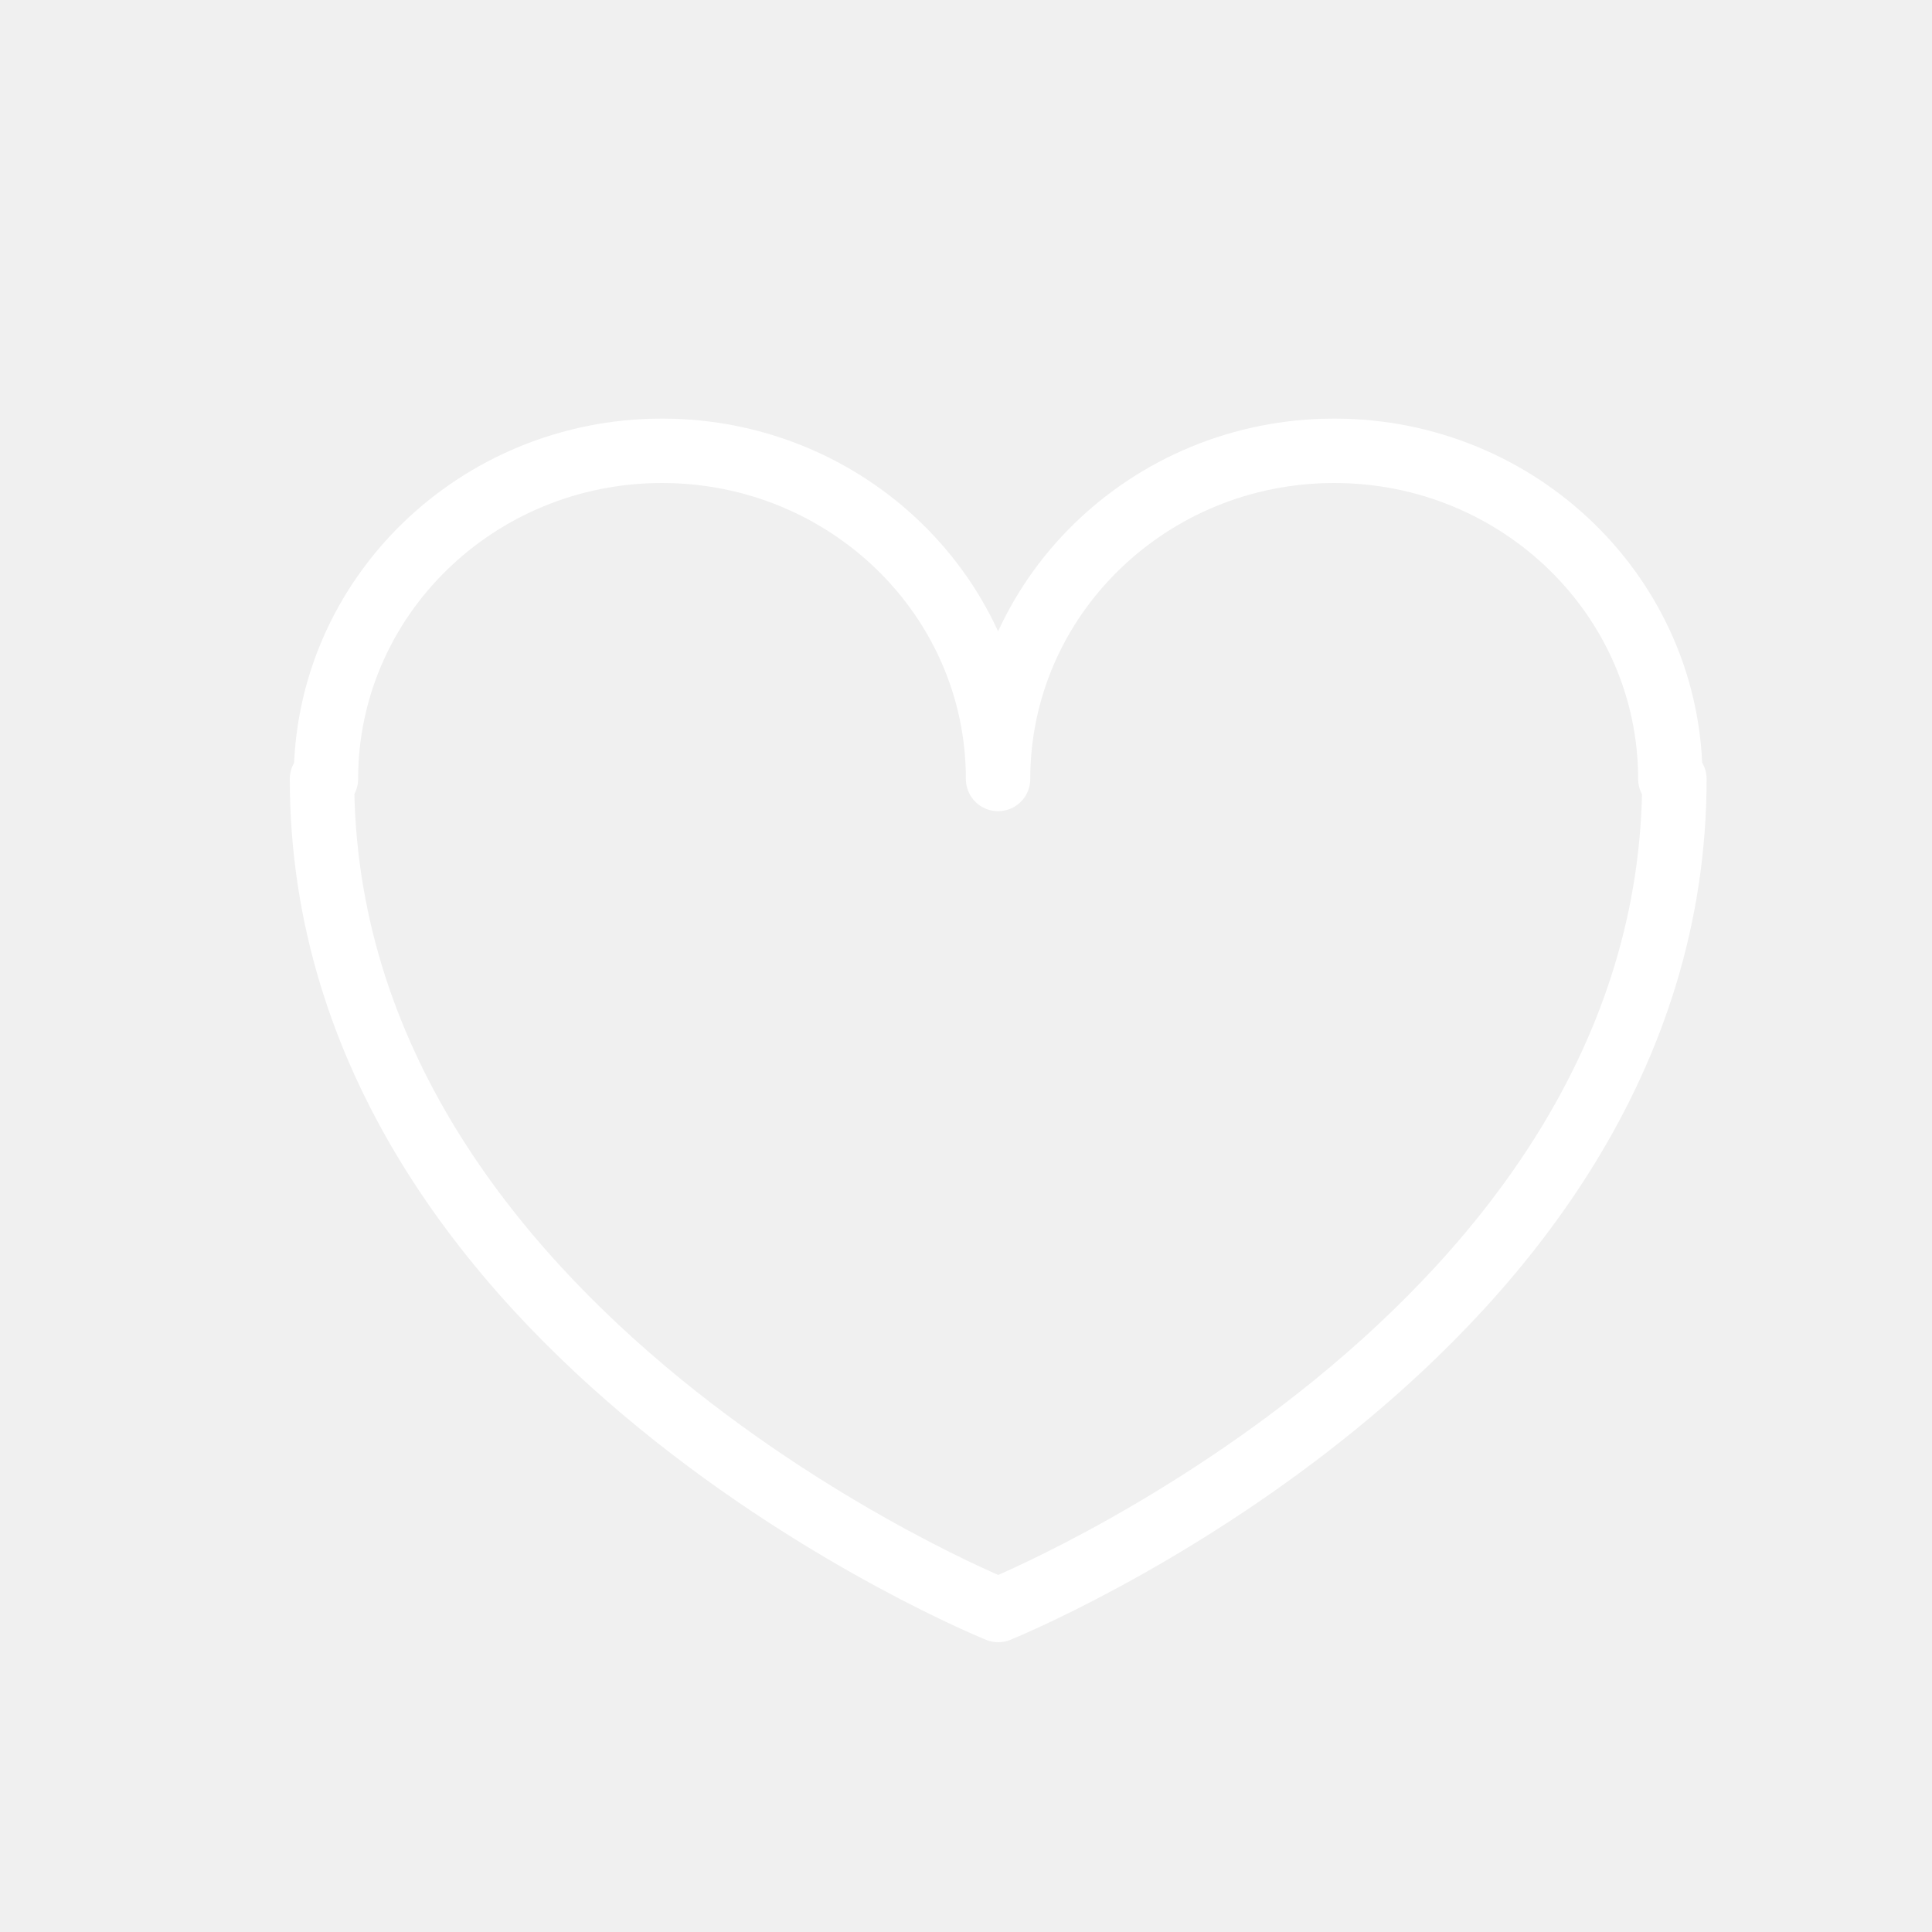
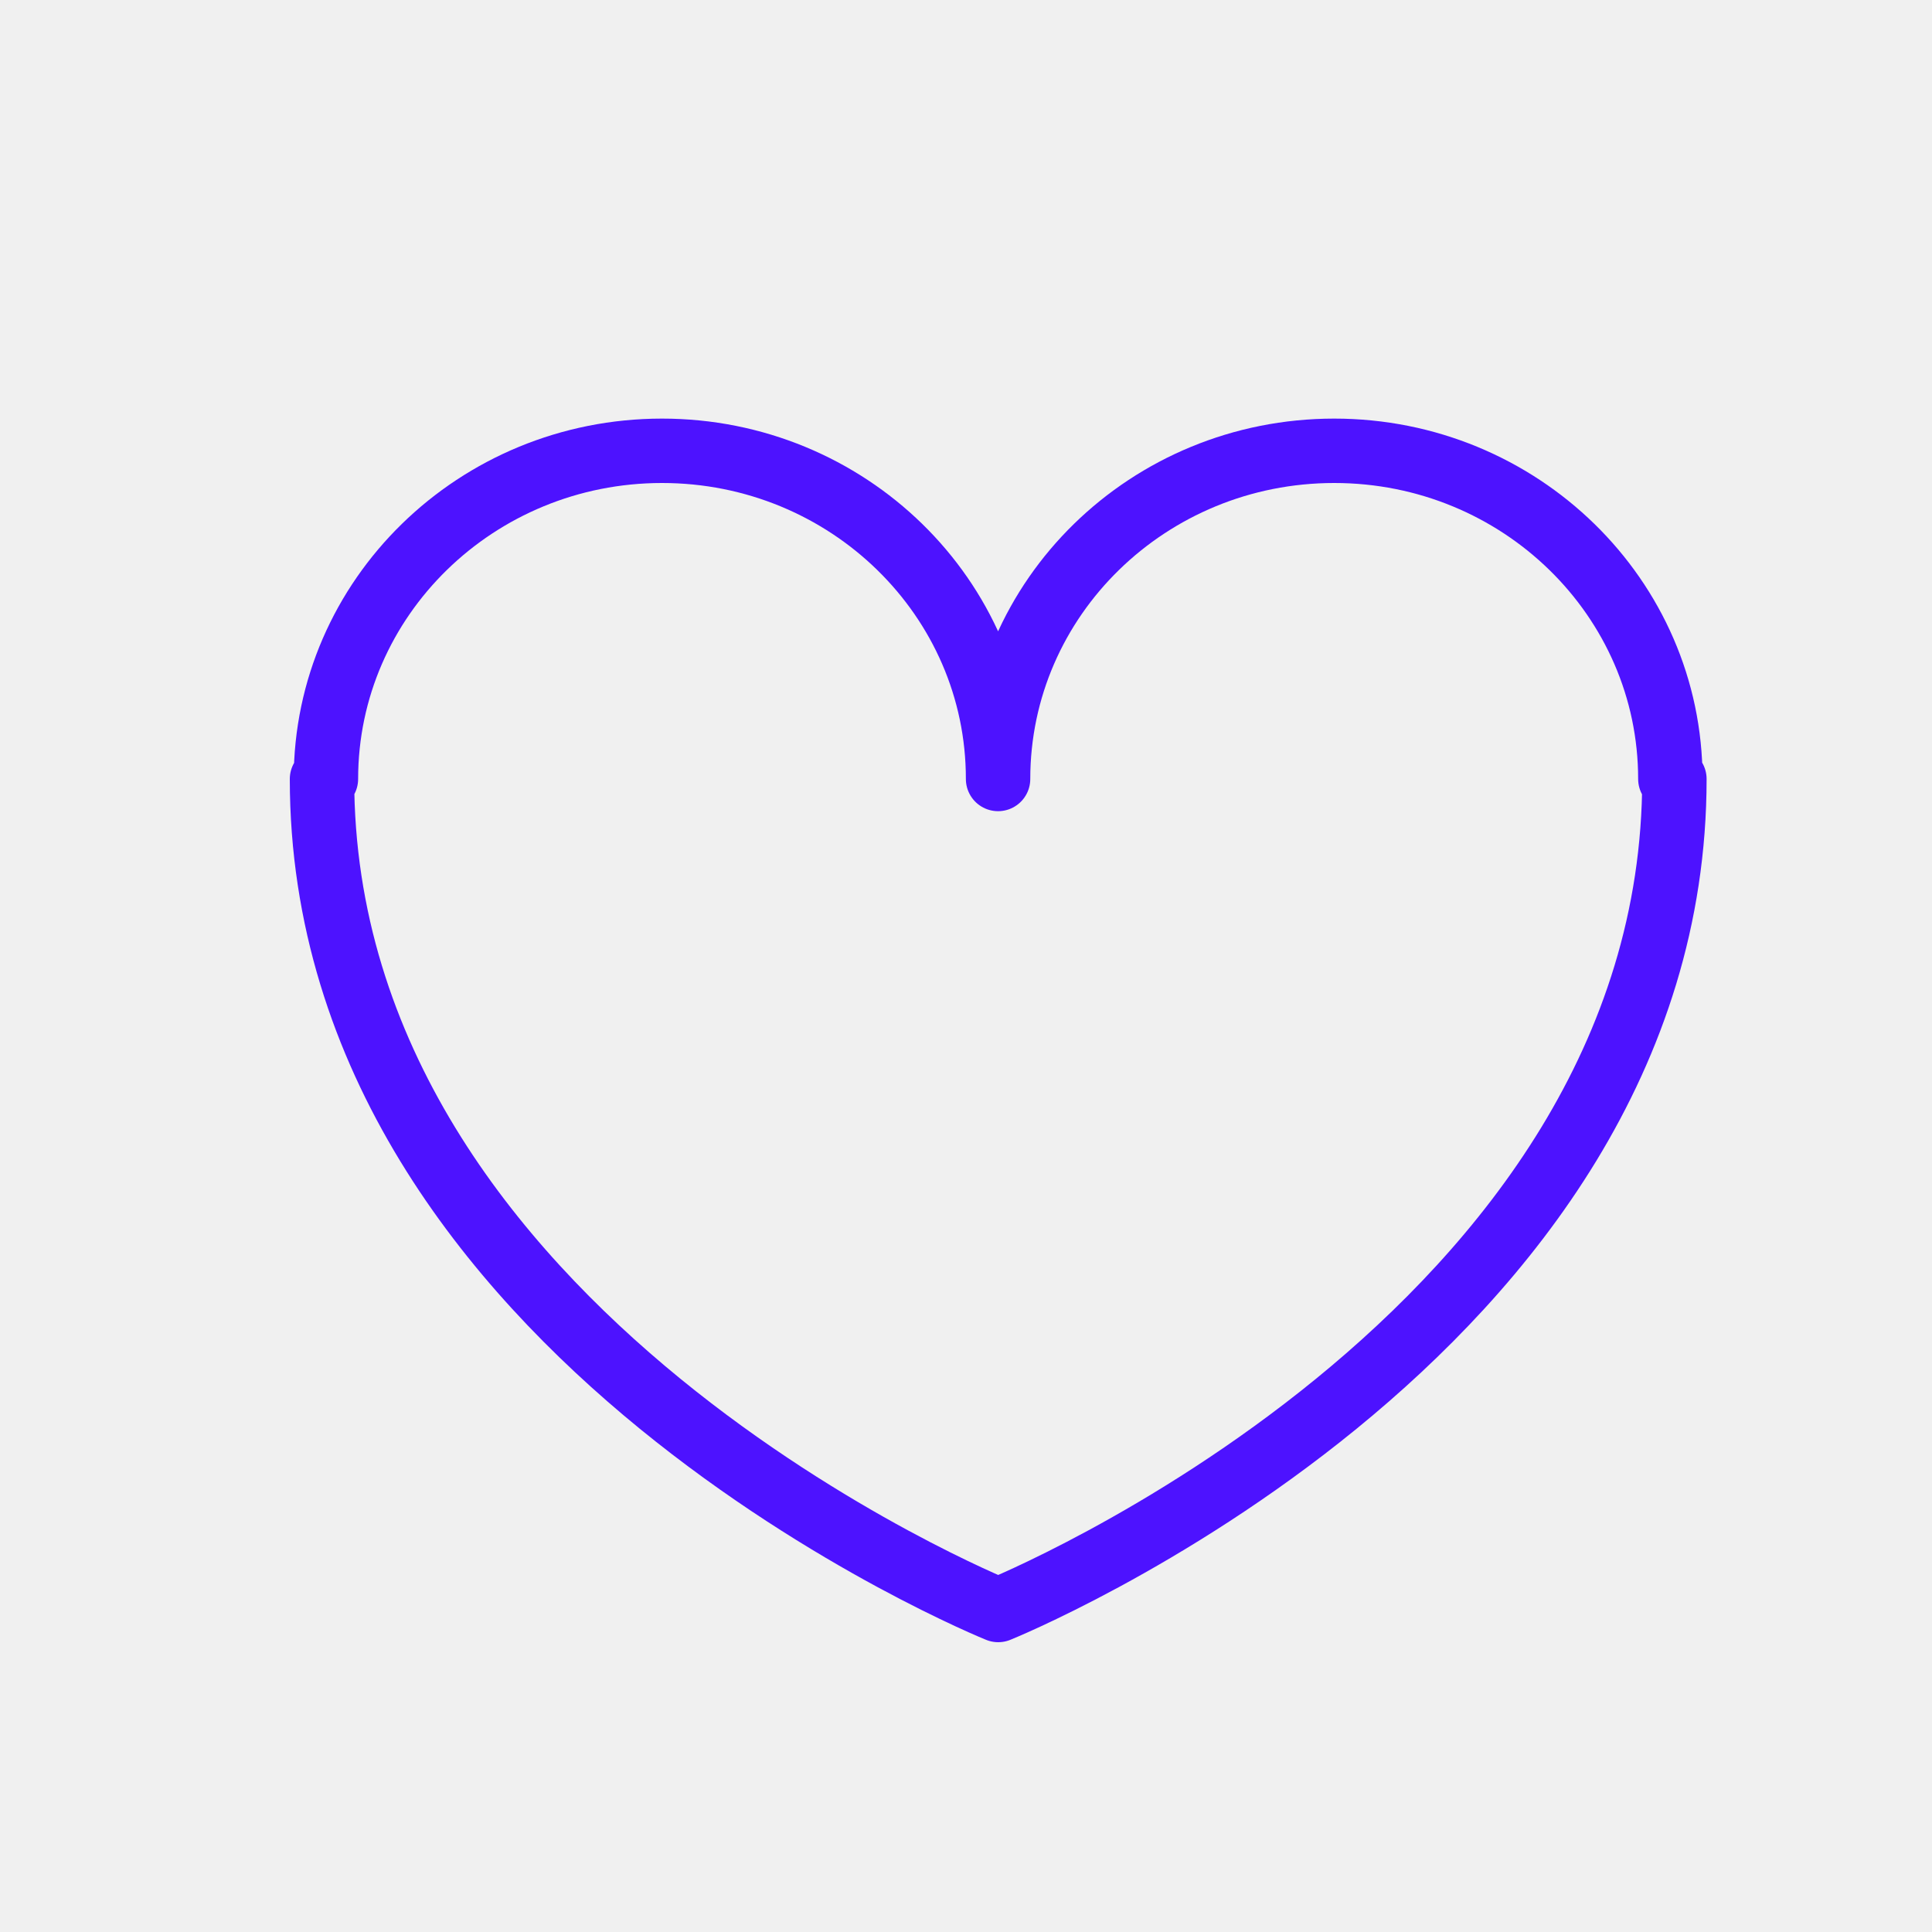
<svg xmlns="http://www.w3.org/2000/svg" width="30" height="30" viewBox="0 0 30 30" fill="none">
-   <path d="M25.937 12.096C25.937 9.283 23.601 7 20.718 7C17.834 7 15.498 9.281 15.498 12.096C15.5 9.281 13.162 7 10.28 7C7.399 7 5.061 9.281 5.061 12.096H5C5 20.761 15.5 25 15.5 25C15.5 25 26 20.761 26 12.096H25.939H25.937Z" stroke="white" stroke-linejoin="round" />
+   <path d="M25.937 12.096C25.937 9.283 23.601 7 20.718 7C17.834 7 15.498 9.281 15.498 12.096C15.5 9.281 13.162 7 10.28 7C7.399 7 5.061 9.281 5.061 12.096H5C5 20.761 15.5 25 15.5 25C15.5 25 26 20.761 26 12.096H25.939H25.937Z" stroke="#4D12FF" stroke-linejoin="round" />
</svg>
